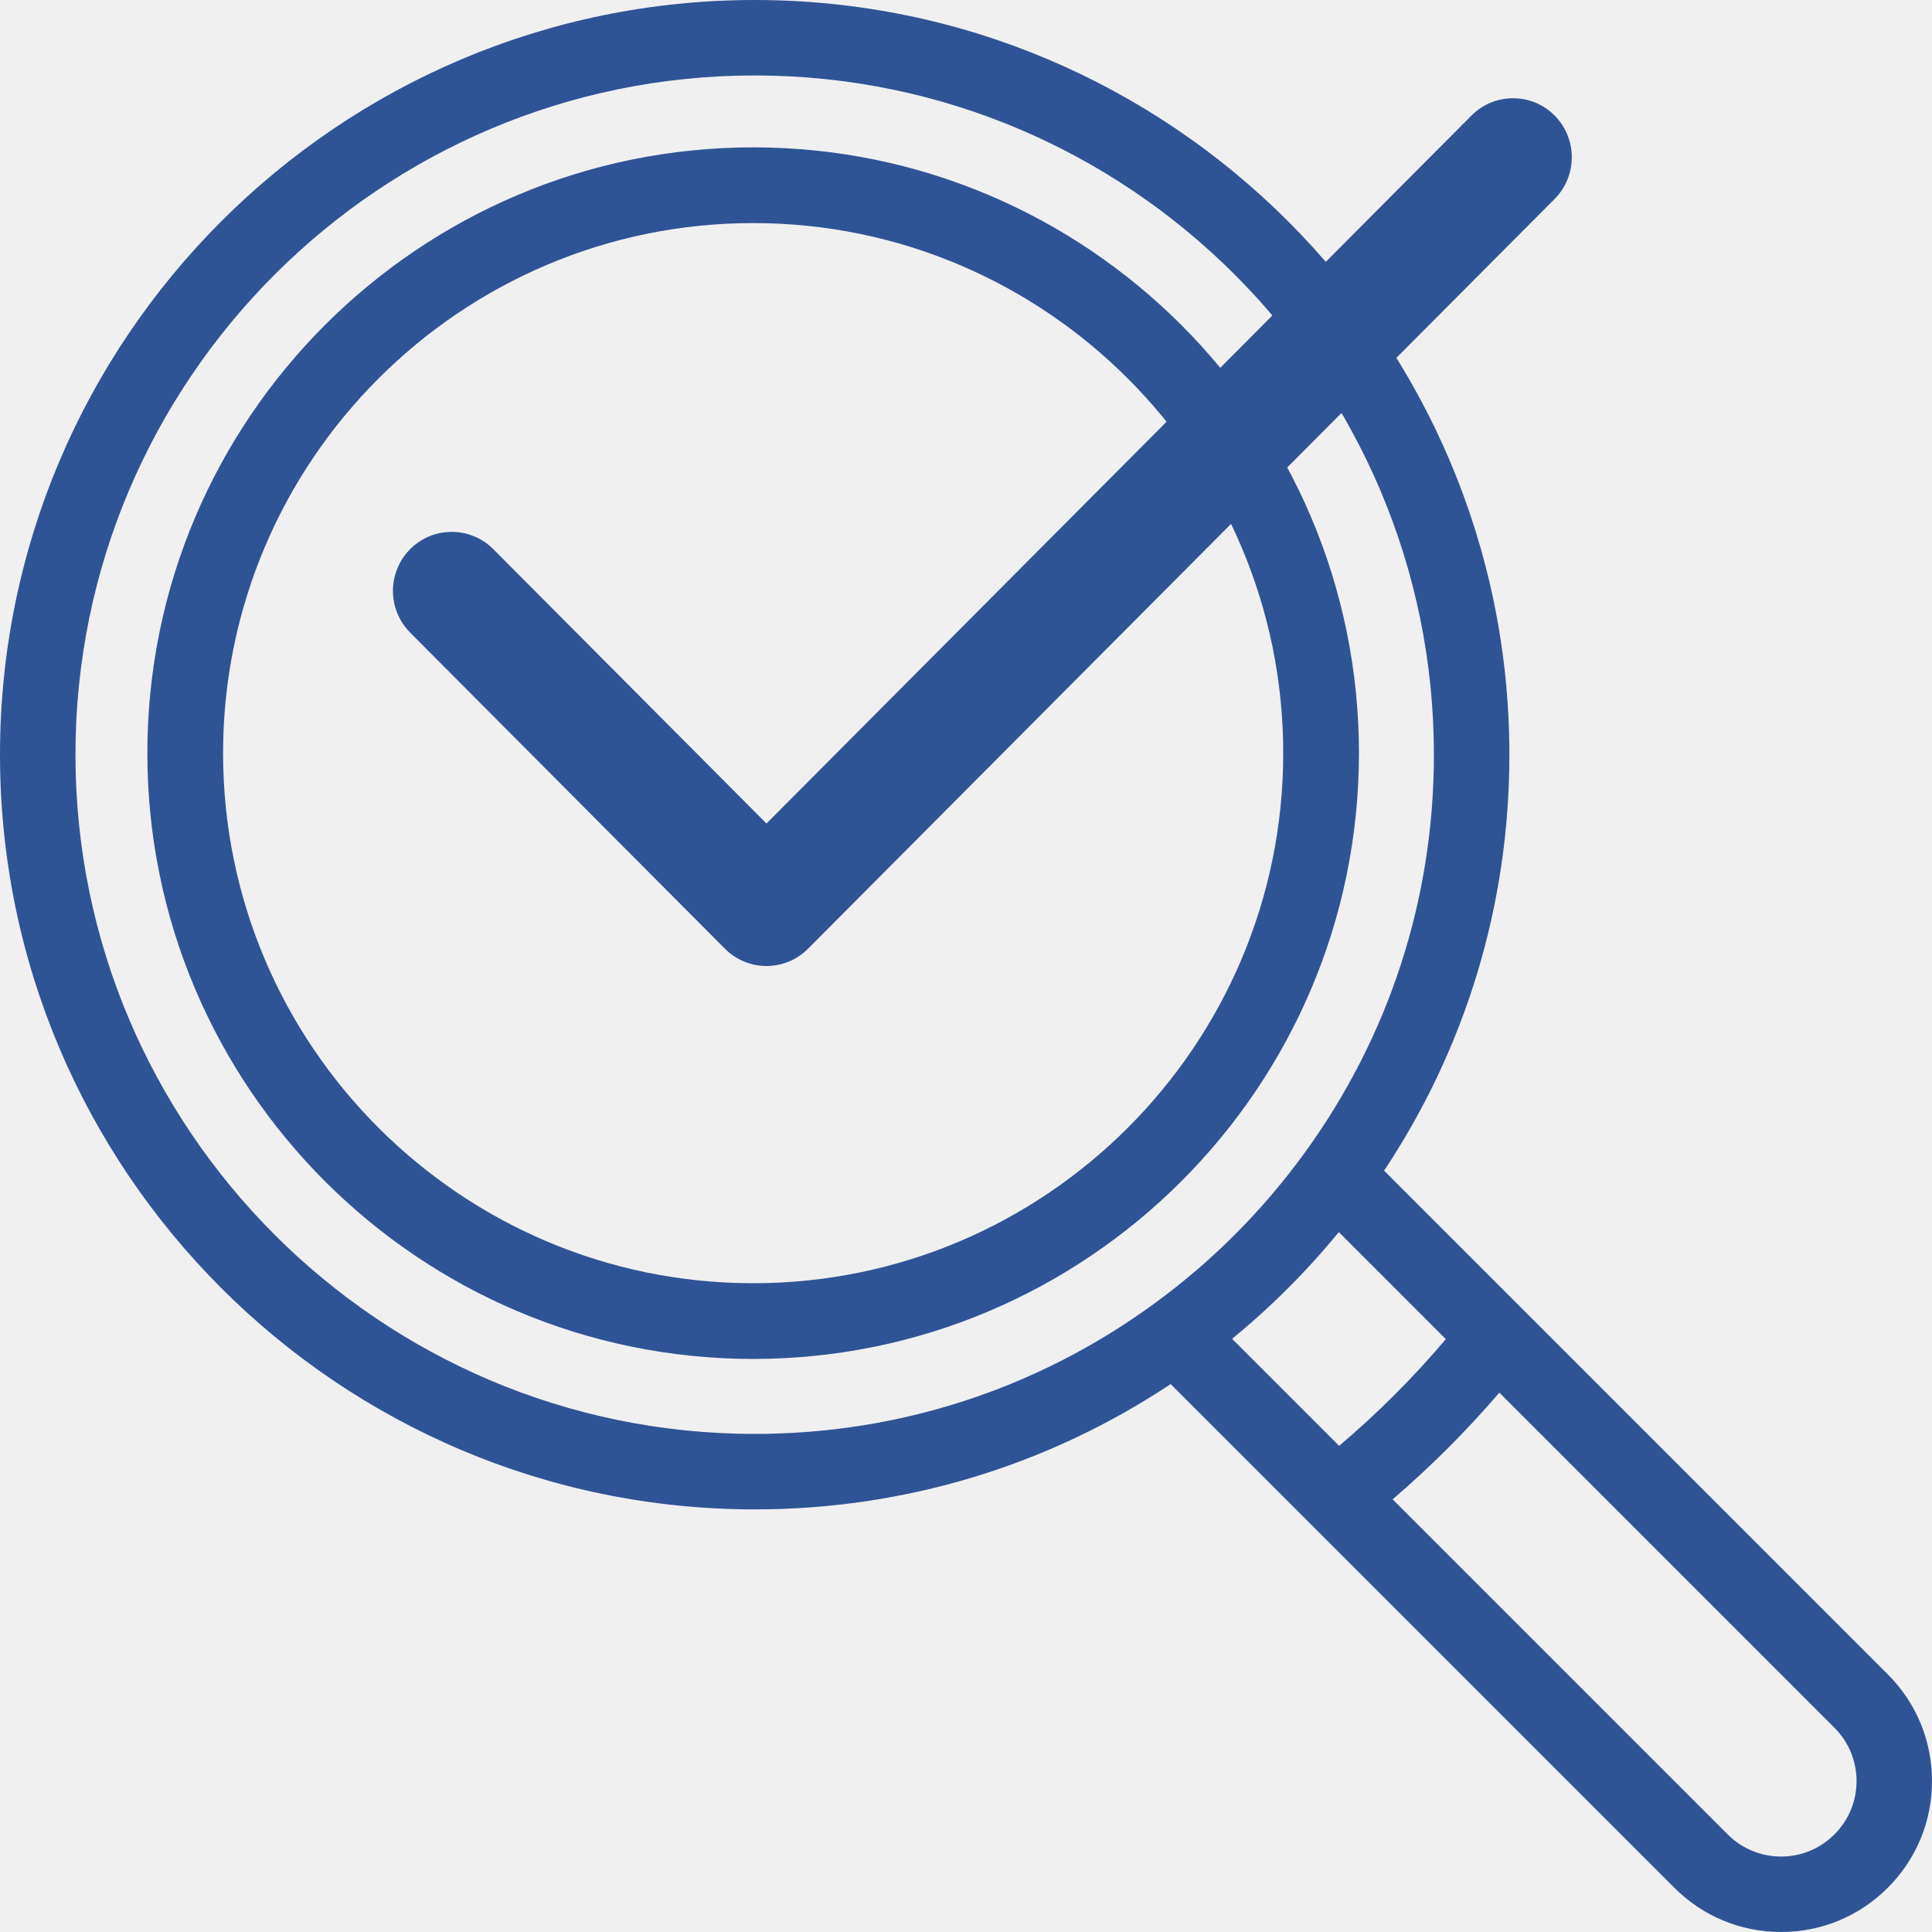
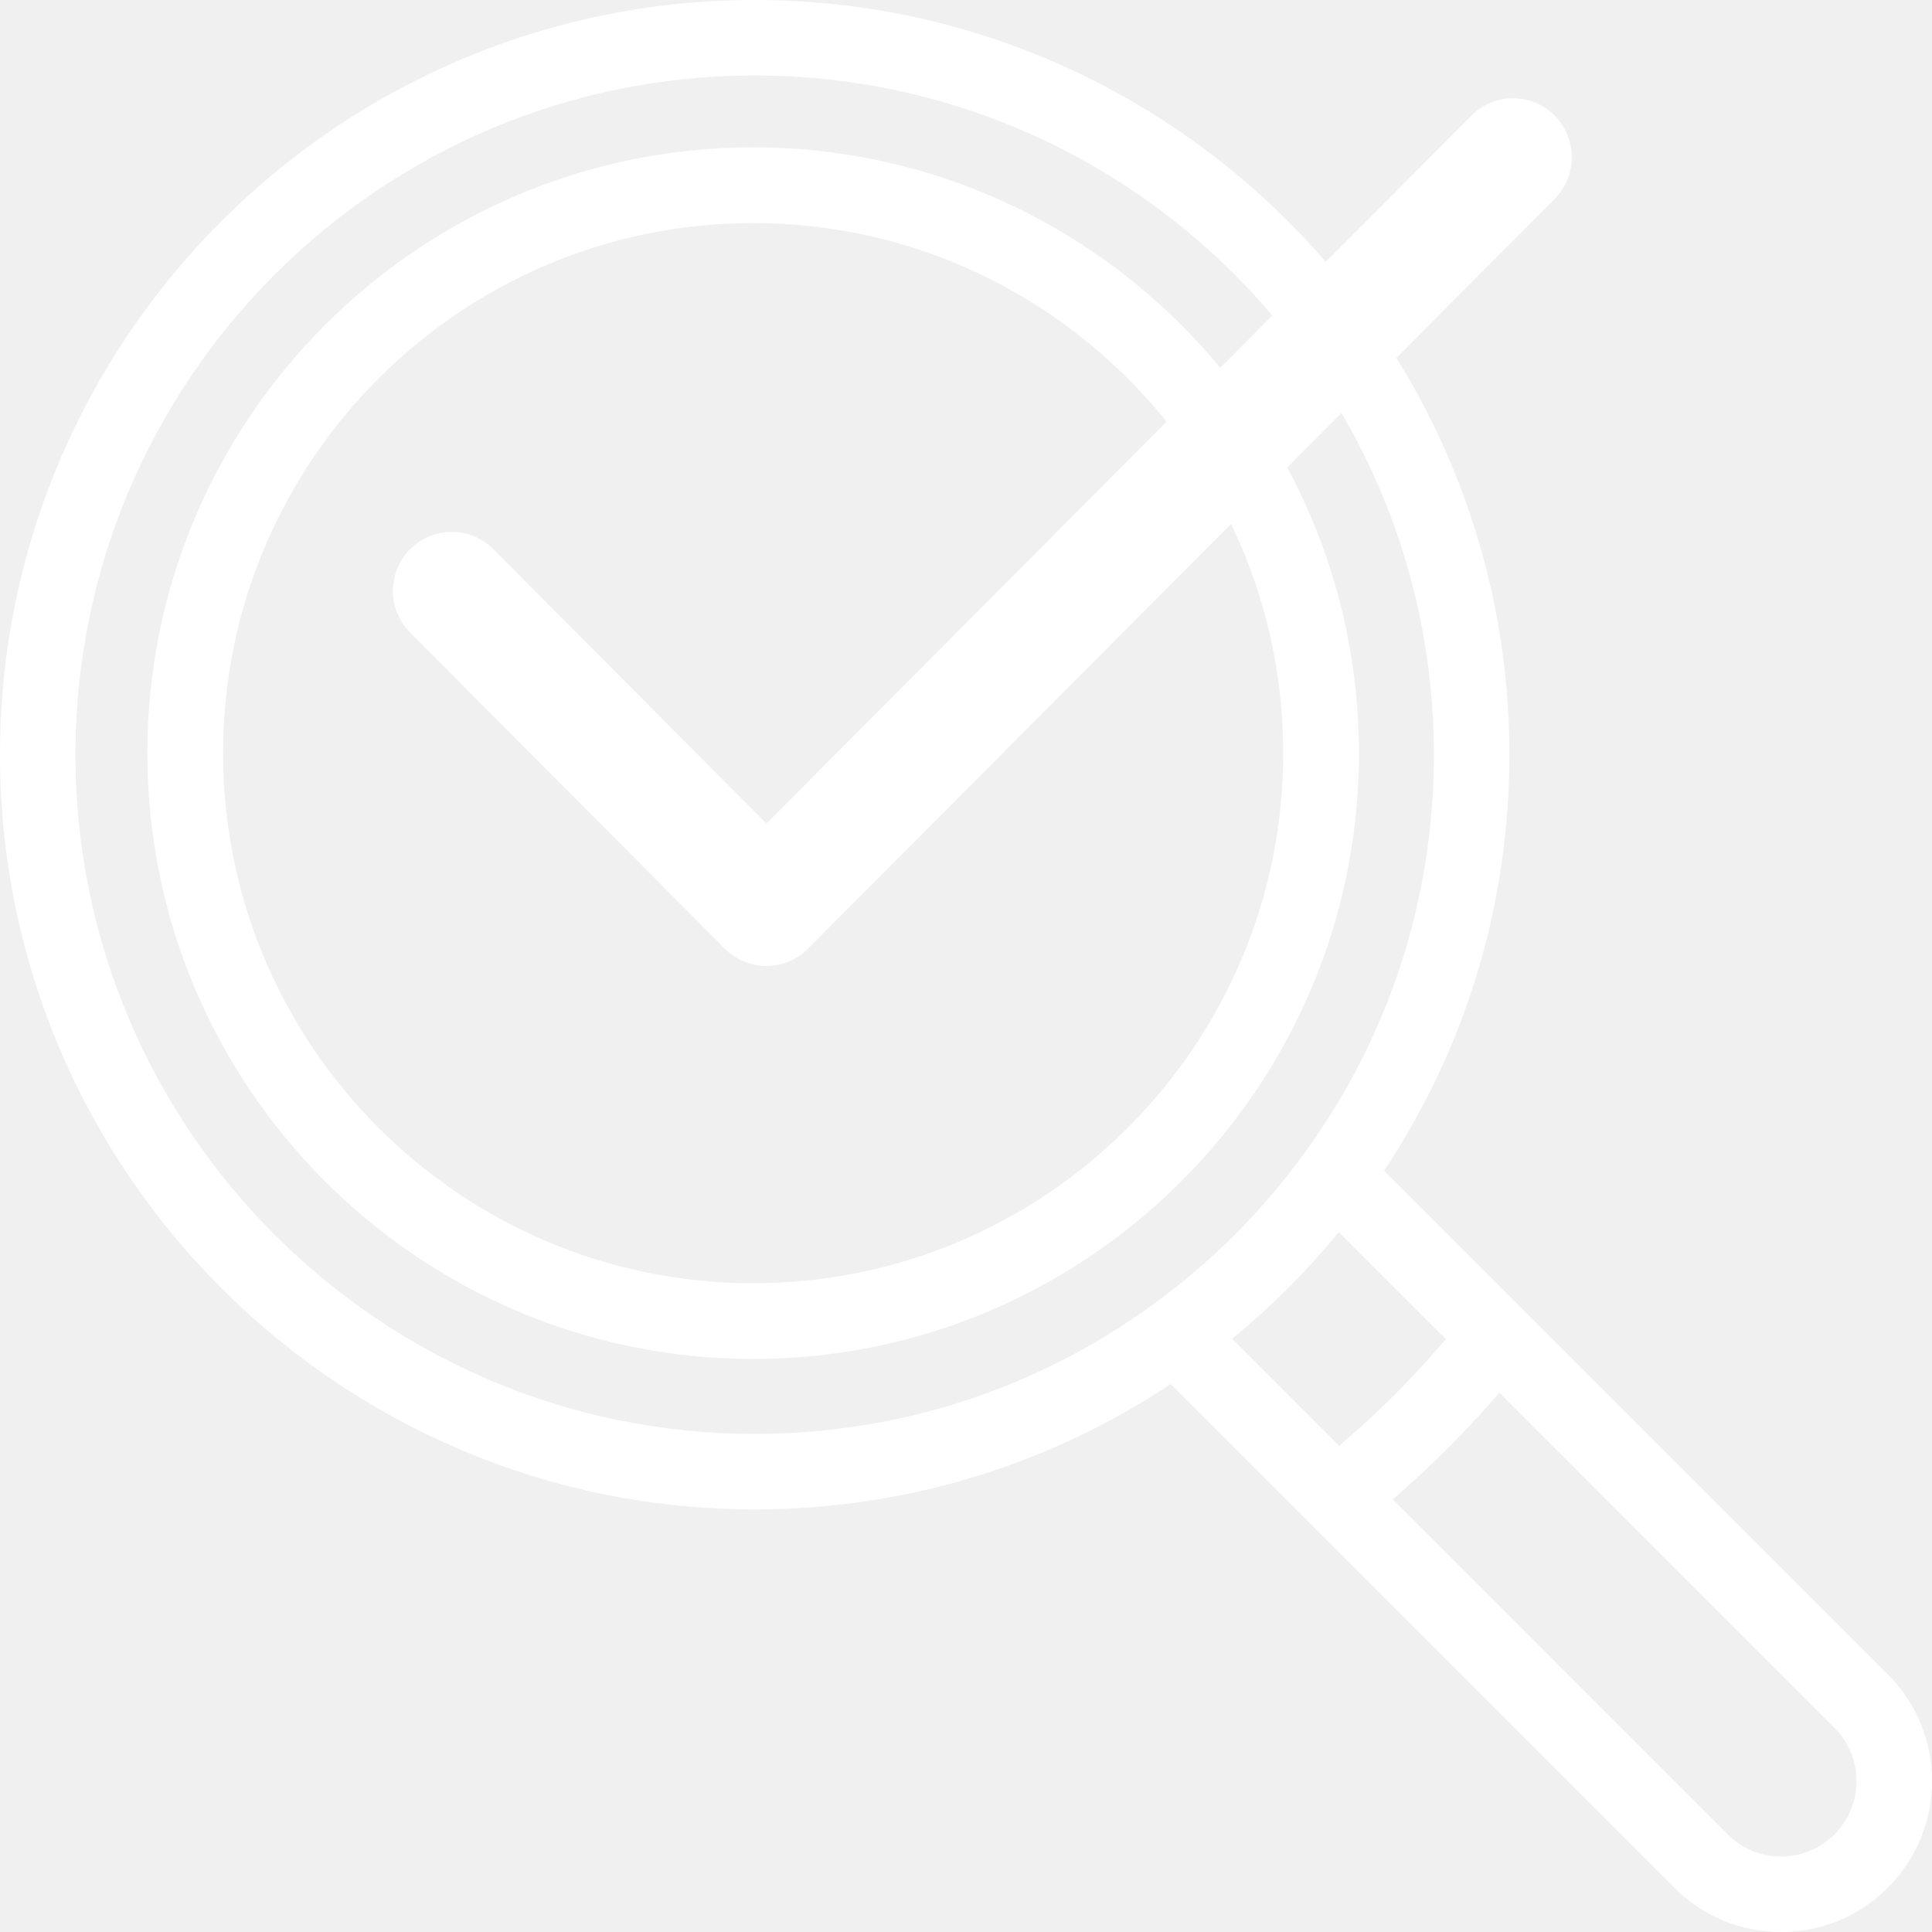
<svg xmlns="http://www.w3.org/2000/svg" width="118px" height="118px" viewBox="0 0 118 118" version="1.1">
  <g id="Page-2" stroke="none" stroke-width="1" fill="none" fill-rule="evenodd">
-     <g id="About-Us" transform="translate(-274, -790)" fill="#2F5496">
+     <g id="About-Us" transform="translate(-274, -790)" fill="#fff">
      <g id="Group-2" transform="translate(274, 790)">
        <g id="Group-5">
          <path d="M115.299,102.263 L84.536,71.5 C89.548,63.952 92.188,55.21 92.188,46.094 C92.188,20.678 71.51,0 46.094,0 C20.678,0 0,20.678 0,46.094 C0,71.51 20.678,92.188 46.094,92.188 C55.21,92.188 63.952,89.547 71.5,84.536 L80.004,93.04 C80.005,93.041 80.006,93.042 80.007,93.043 L102.263,115.299 C104.005,117.041 106.32,118 108.781,118 C111.243,118 113.557,117.041 115.298,115.3 C117.041,113.559 118,111.244 118,108.781 C118,106.318 117.041,104.003 115.299,102.263 Z M70.416,79.679 C70.416,79.68 70.416,79.68 70.416,79.68 C63.302,84.847 54.892,87.578 46.094,87.578 C23.219,87.578 4.609,68.968 4.609,46.094 C4.609,23.219 23.219,4.609 46.094,4.609 C68.968,4.609 87.578,23.219 87.578,46.094 C87.578,54.892 84.847,63.302 79.68,70.416 C77.094,73.978 73.978,77.094 70.416,79.679 Z M75.252,81.769 C77.637,79.817 79.818,77.637 81.769,75.252 L88.307,81.79 C86.319,84.137 84.137,86.319 81.79,88.307 L75.252,81.769 Z M112.04,112.04 C111.169,112.911 110.011,113.391 108.781,113.391 C107.551,113.391 106.394,112.911 105.523,112.04 L85.058,91.575 C87.392,89.572 89.572,87.392 91.575,85.058 L112.04,105.524 C112.911,106.393 113.391,107.55 113.391,108.781 C113.391,110.012 112.911,111.169 112.04,112.04 Z" id="Fill-2" />
          <path d="M46,9 C25.598,9 9,25.598 9,46 C9,66.402 25.598,83 46,83 C66.402,83 83,66.402 83,46 C83,25.598 66.402,9 46,9 Z M46,78.375 C28.148,78.375 13.625,63.852 13.625,46 C13.625,28.148 28.148,13.625 46,13.625 C63.852,13.625 78.375,28.148 78.375,46 C78.375,63.852 63.852,78.375 46,78.375 Z" id="Fill-3" />
        </g>
        <path d="M94.949,7.055 C93.547,5.648 91.274,5.648 89.873,7.056 L46.813,50.297 L30.128,33.54 C28.726,32.133 26.453,32.133 25.051,33.54 C23.65,34.948 23.65,37.23 25.051,38.638 L44.275,57.944 C44.976,58.648 45.894,59 46.813,59 C47.731,59 48.65,58.648 49.351,57.944 L94.949,12.154 C96.35,10.746 96.35,8.463 94.949,7.055 Z" id="Fill-1" />
      </g>
    </g>
  </g>
</svg>
